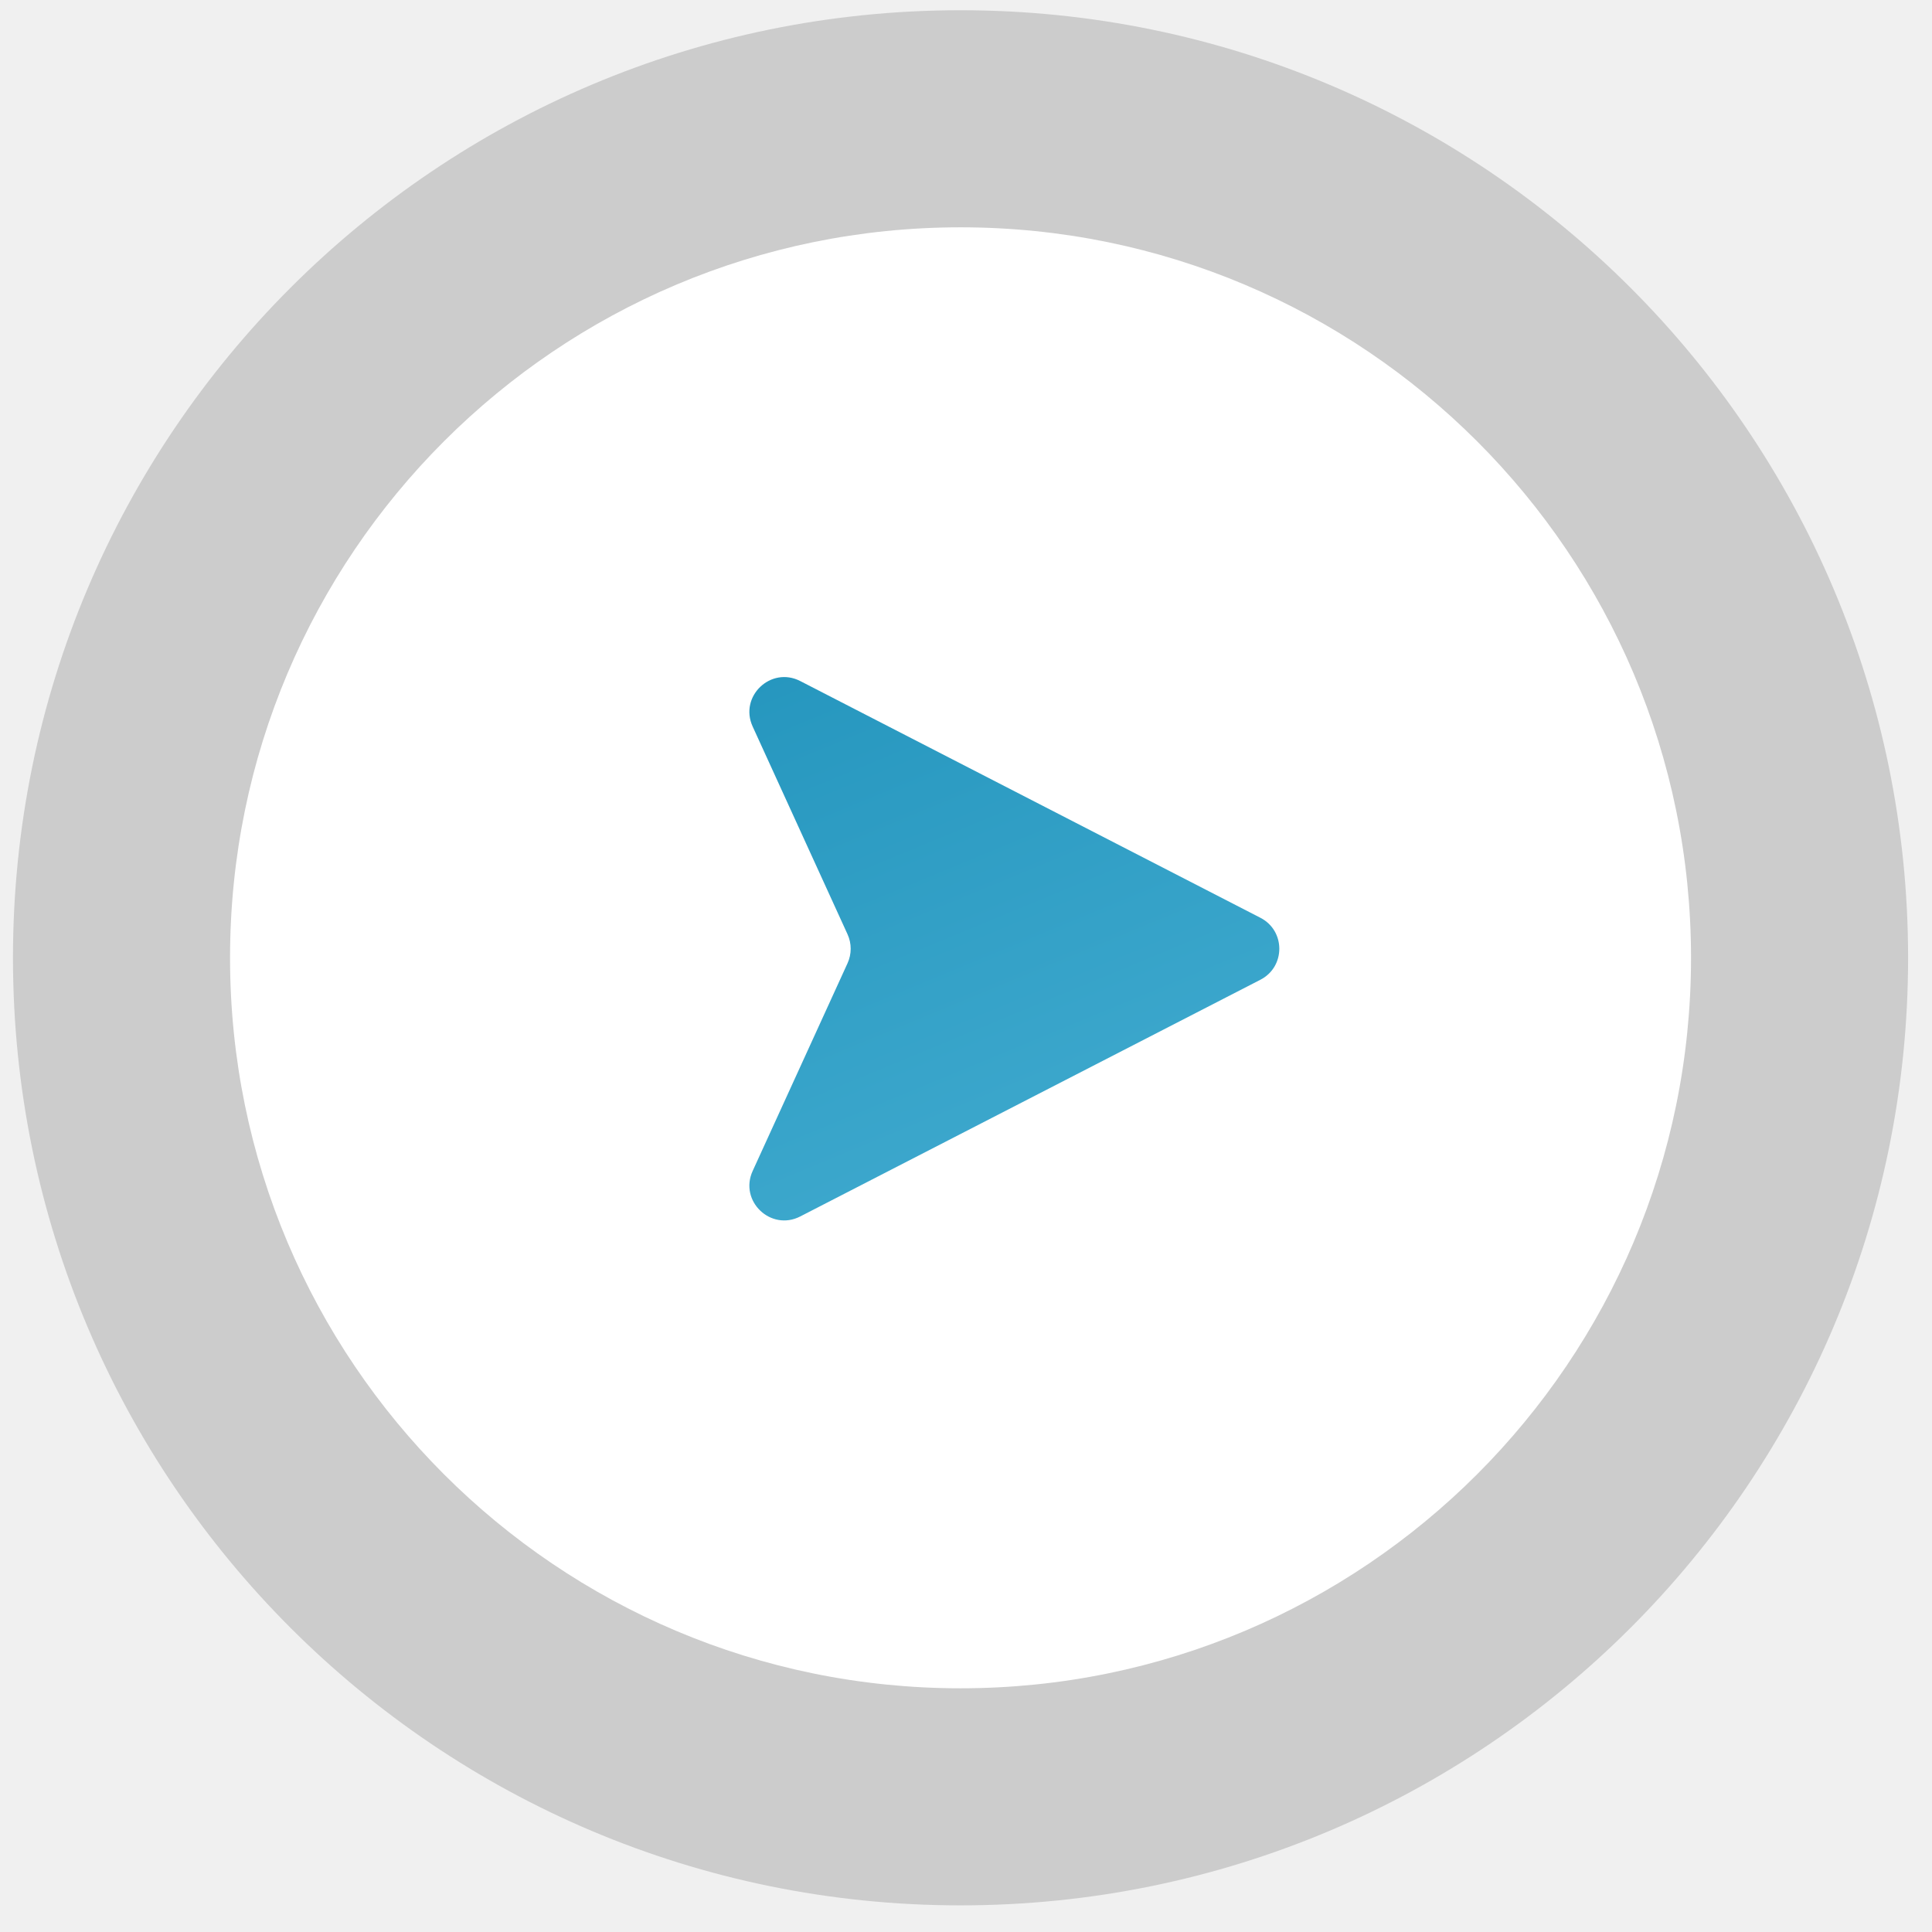
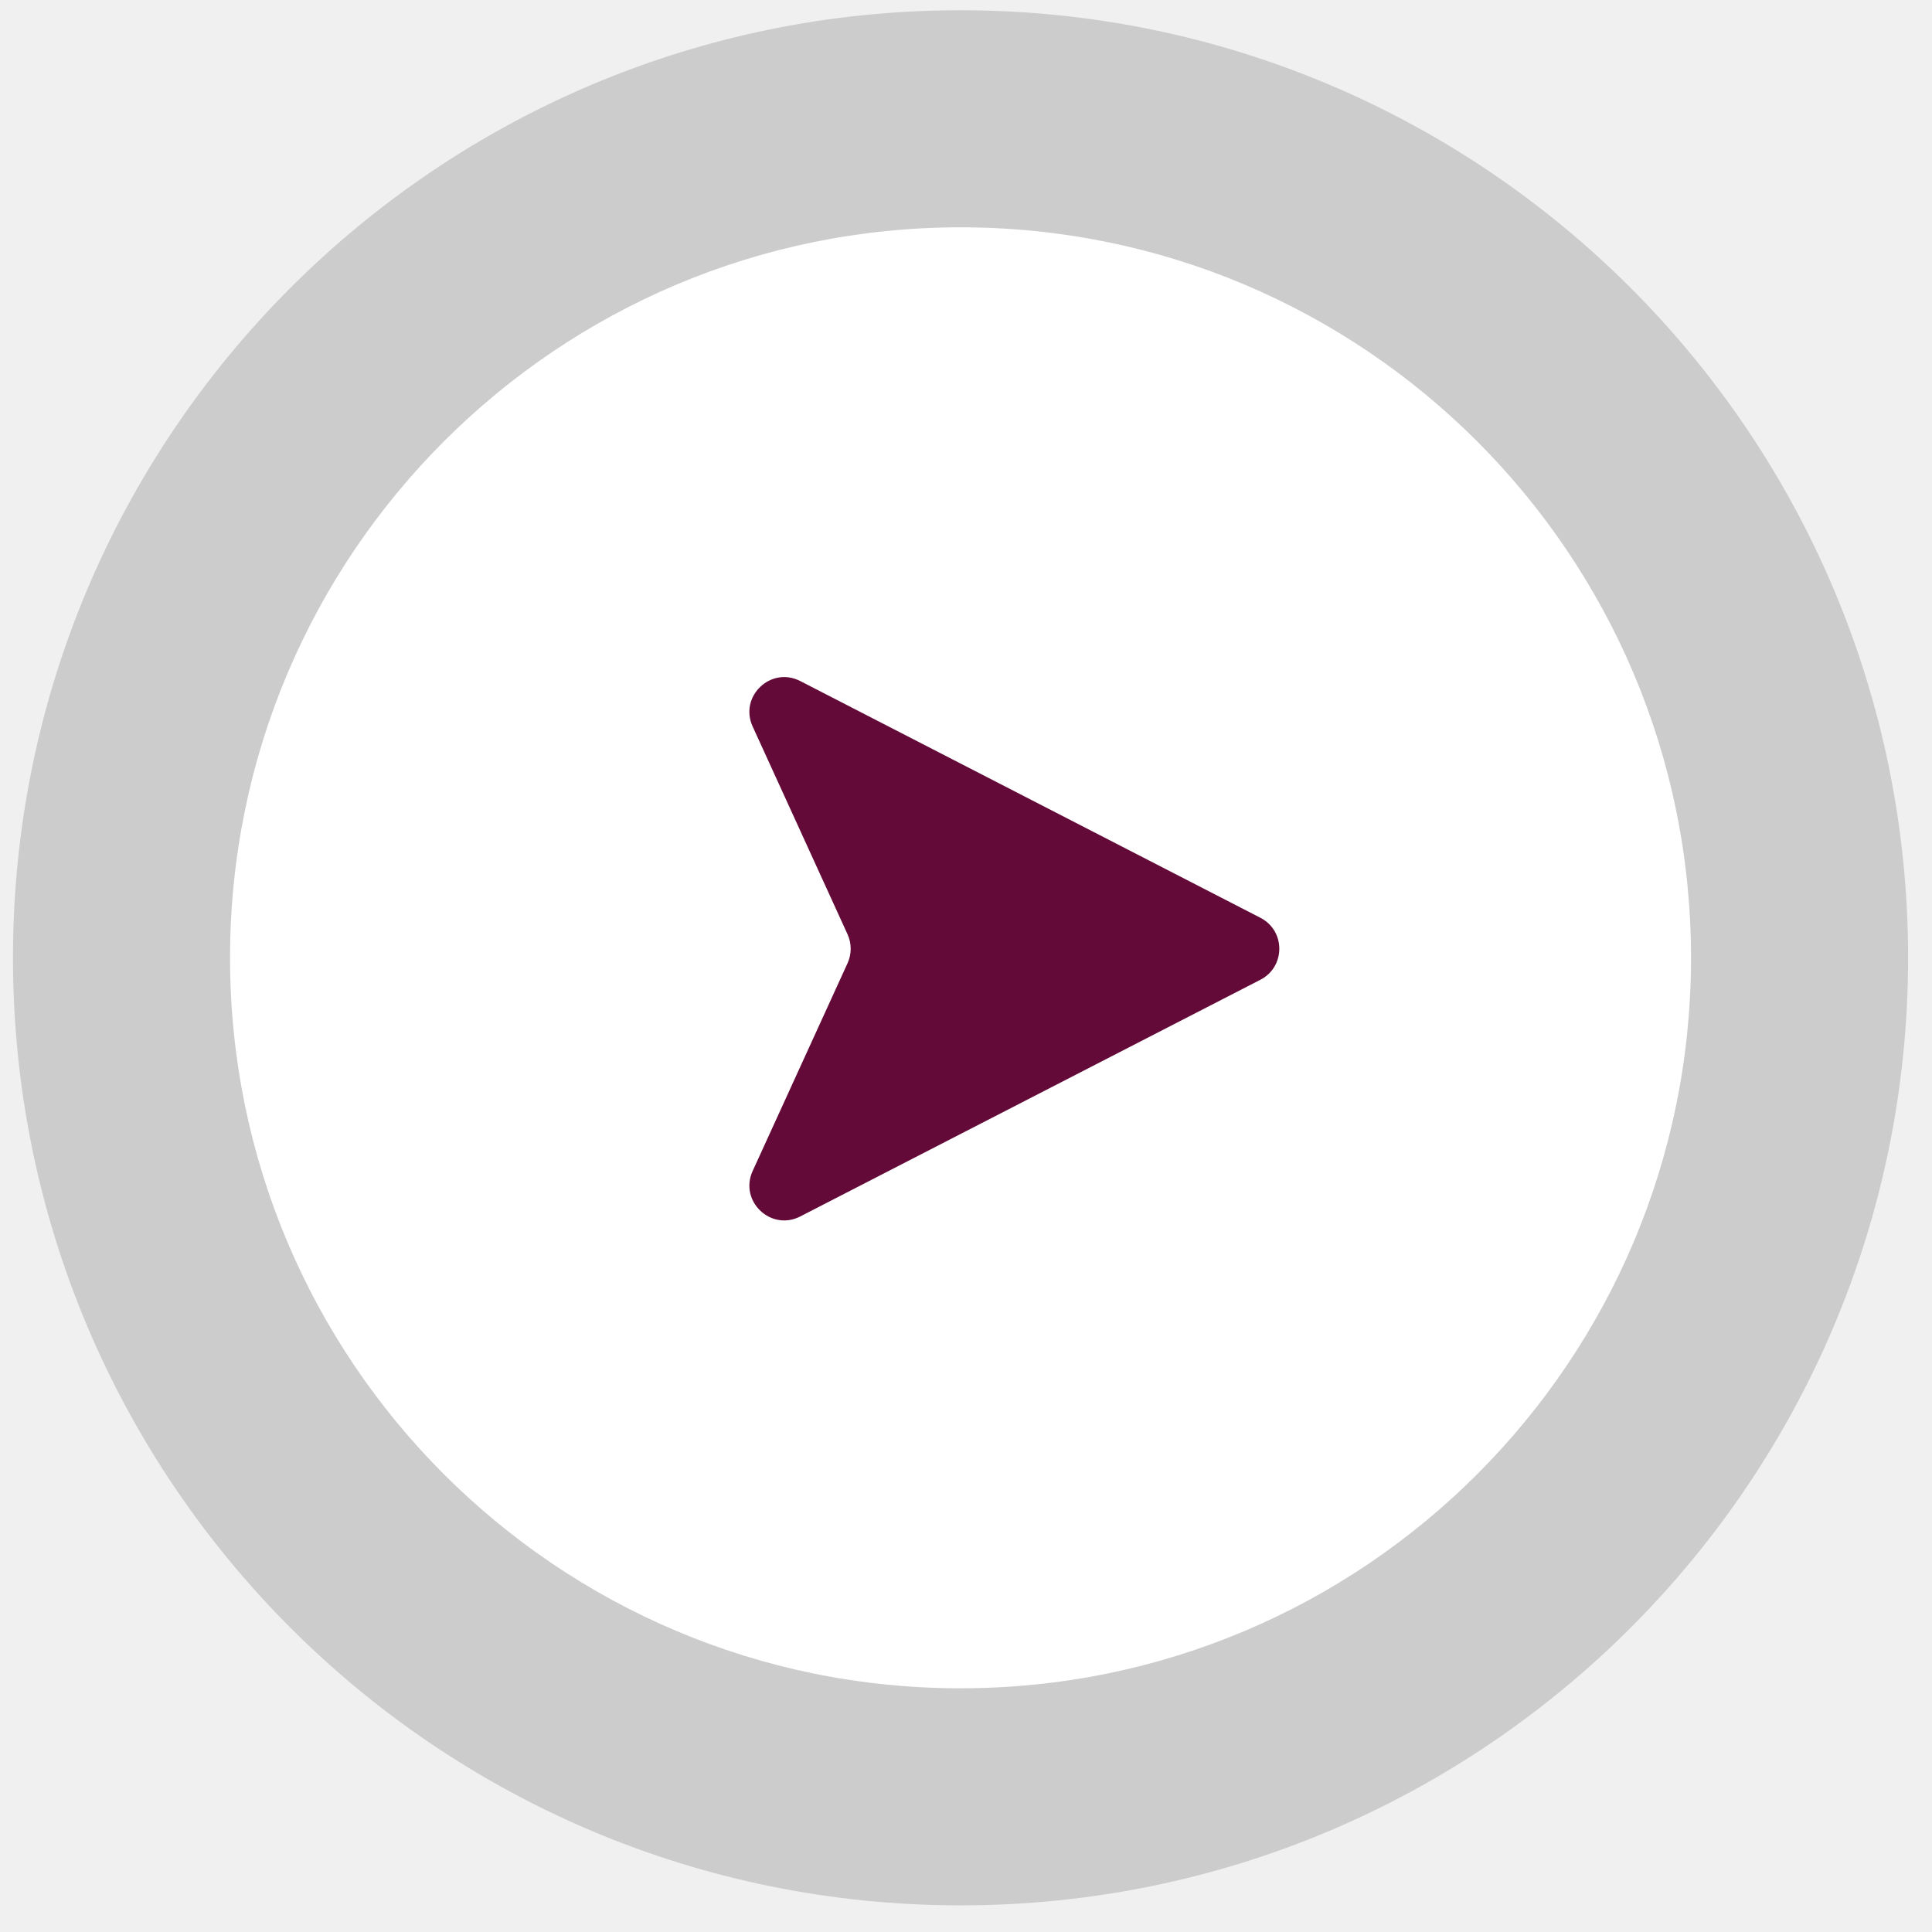
<svg xmlns="http://www.w3.org/2000/svg" class="touch-point-1" id="exterior-explore" width="70" height="70" viewBox="0 0 70 70" fill="none">
  <circle class="animate-pulsate" opacity="0.15" cx="34.802" cy="34.703" r="34.332" fill="black" />
  <circle cx="34.802" cy="34.703" r="26.467" fill="white" />
  <path d="M45.667 33.253C46.58 33.722 46.58 35.028 45.667 35.498L28.995 44.074C27.93 44.622 26.772 43.517 27.27 42.427L30.708 34.9C30.86 34.566 30.86 34.184 30.708 33.851L27.27 26.323C26.772 25.233 27.93 24.128 28.995 24.676L45.667 33.253Z" fill="url(#paint0_linear_67_753)" />
  <defs>
    <linearGradient id="paint0_linear_67_753" x1="28.771" y1="23.188" x2="36.709" y2="42.37" gradientUnits="userSpaceOnUse">
-       <stop stop-color="#2596be" />
-       <stop offset="1" stop-color="#3da8cd" />
+       <stop stop-color="#630a38" />
+       <stop offset="1" stop-color="#630a38" />
    </linearGradient>
  </defs>
</svg>
